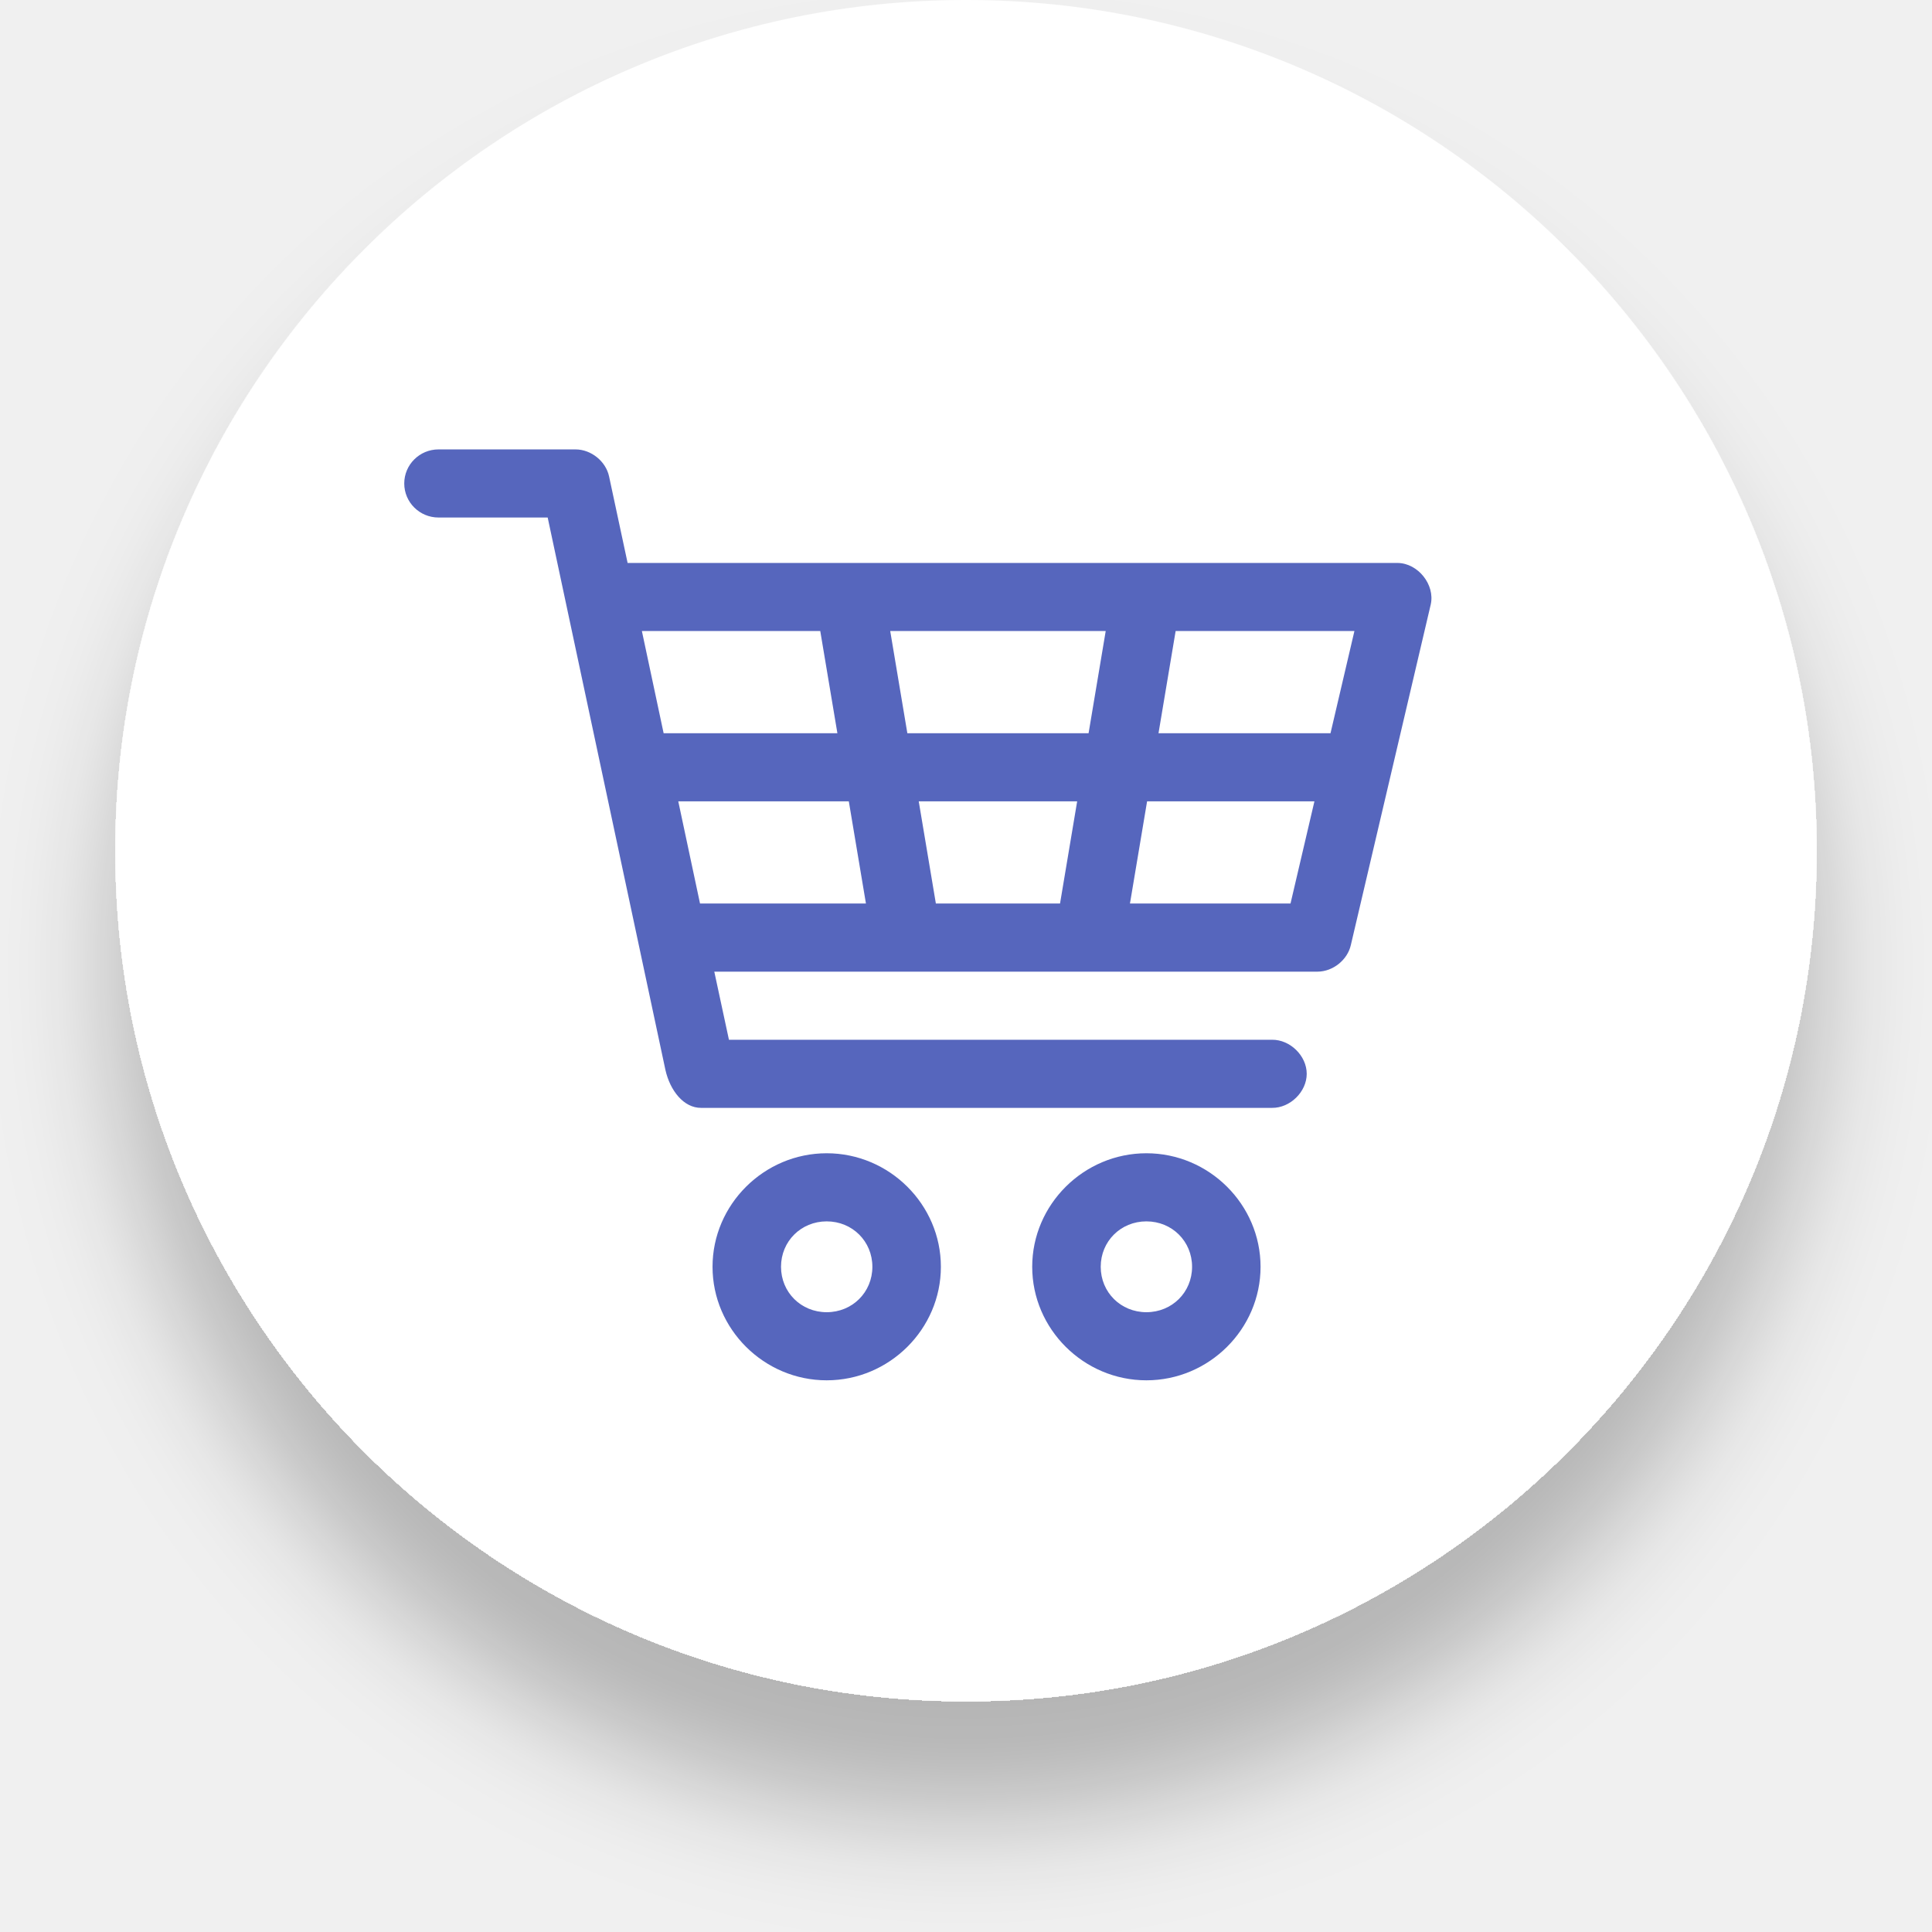
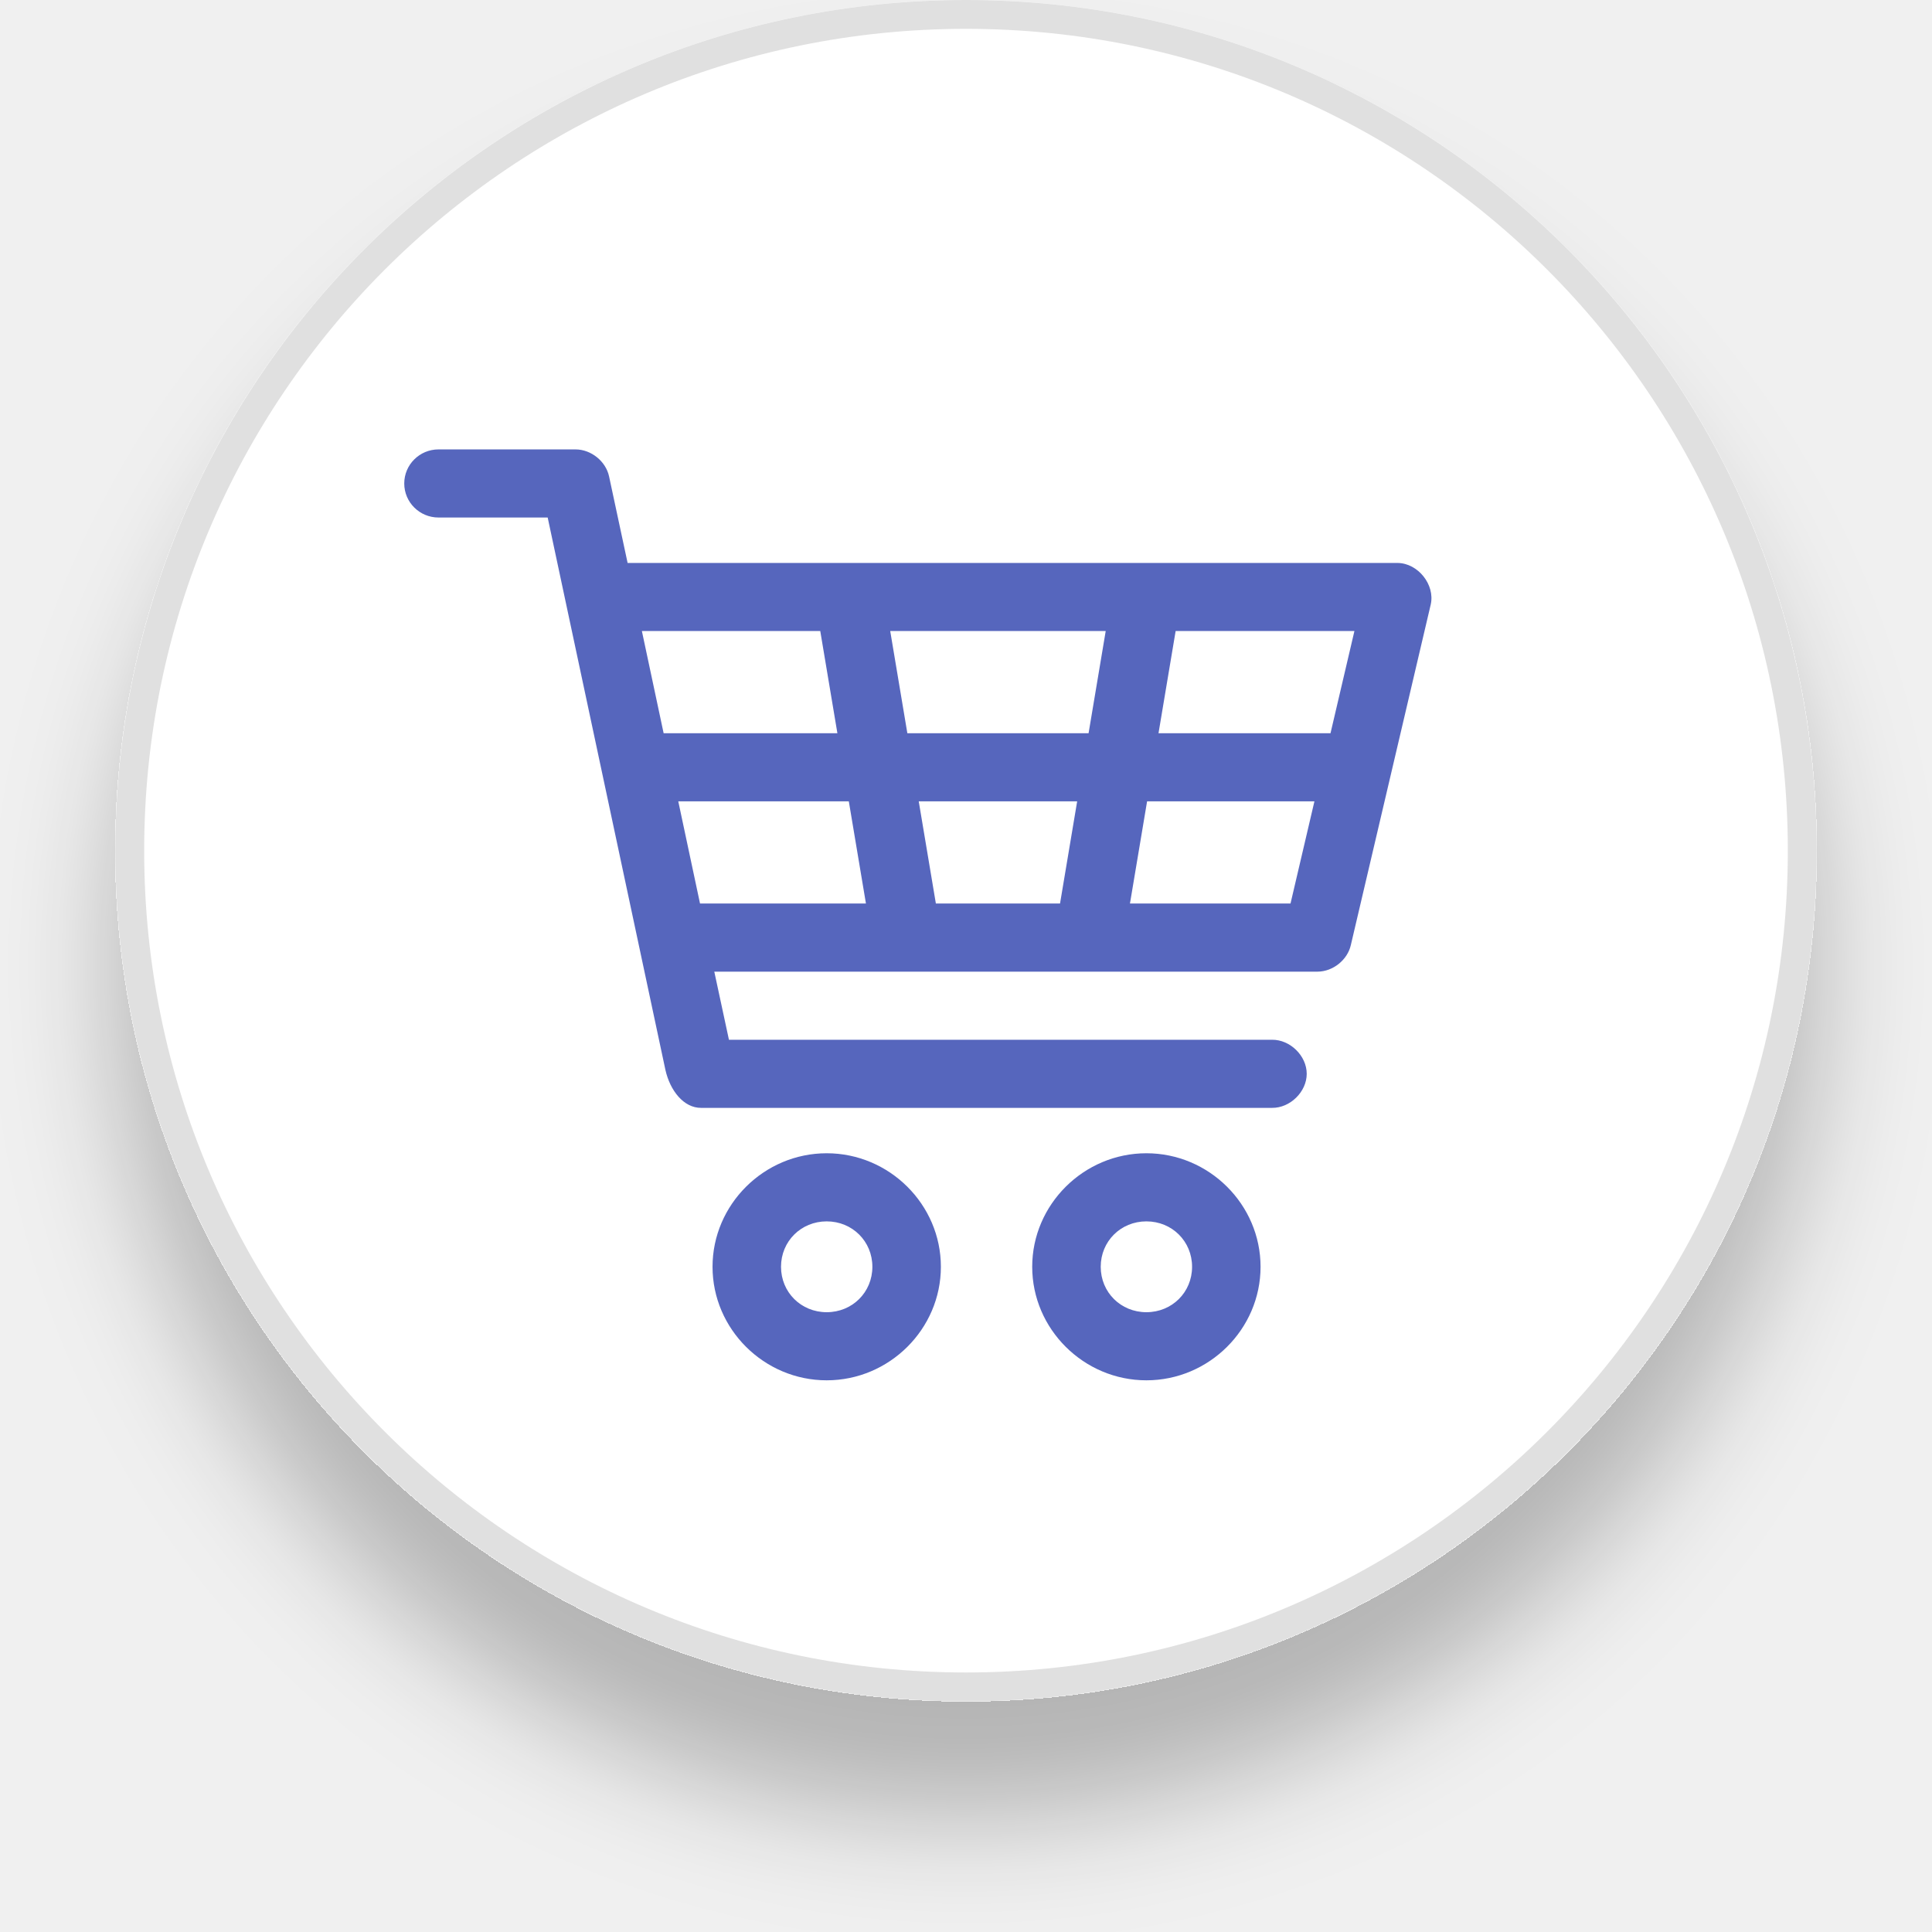
<svg xmlns="http://www.w3.org/2000/svg" width="67" height="67" viewBox="0 0 67 67" fill="none">
-   <g filter="url(#filter0_d_7043_9533)">
+   <g filter="url(#filter0_d_4300_855)">
    <circle cx="33.5" cy="29.5" r="29.5" fill="white" />
-     <path d="M15.207 15.585C14.551 15.585 14.019 16.114 14.019 16.766C14.019 17.419 14.551 17.947 15.207 17.947H18.993L23.076 37.103C23.238 37.825 23.713 38.424 24.314 38.42H44.111C44.739 38.428 45.316 37.863 45.316 37.239C45.316 36.615 44.739 36.049 44.111 36.058H25.279L24.771 33.696H45.695C46.227 33.692 46.73 33.289 46.846 32.773L49.617 20.962C49.771 20.277 49.173 19.528 48.467 19.523H21.765L21.122 16.521C21.009 15.995 20.498 15.585 19.958 15.585H15.207ZM22.26 21.884H28.446L29.04 25.427H23.014L22.26 21.884ZM30.872 21.884H38.345L37.751 25.427H31.466L30.872 21.884ZM40.77 21.884H46.97L46.141 25.427H40.176L40.77 21.884ZM23.522 27.79H29.436L30.03 31.333H24.276L23.522 27.79ZM31.861 27.79H37.355L36.761 31.333H32.455L31.861 27.79ZM39.781 27.79H45.583L44.754 31.333H39.186L39.78 27.79H39.781ZM28.669 39.994C26.496 39.994 24.71 41.771 24.71 43.931C24.71 46.091 26.496 47.868 28.669 47.868C30.842 47.868 32.629 46.091 32.629 43.931C32.629 41.771 30.842 39.994 28.669 39.994ZM39.756 39.994C37.583 39.994 35.796 41.771 35.796 43.931C35.796 46.091 37.583 47.868 39.756 47.868C41.929 47.868 43.715 46.091 43.715 43.931C43.715 41.771 41.929 39.994 39.756 39.994ZM28.669 42.356C29.558 42.356 30.253 43.047 30.253 43.931C30.253 44.815 29.558 45.506 28.669 45.506C27.78 45.506 27.085 44.815 27.085 43.931C27.085 43.047 27.78 42.356 28.669 42.356ZM39.756 42.356C40.645 42.356 41.34 43.047 41.34 43.931C41.34 44.815 40.645 45.506 39.756 45.506C38.867 45.506 38.172 44.815 38.172 43.931C38.172 43.047 38.867 42.356 39.756 42.356Z" fill="#5666BD" />
+     <circle cx="33.5" cy="29.5" r="29" stroke="#E0E0E0" />
  </g>
+   <path d="M15.207 15.585C14.551 15.585 14.019 16.114 14.019 16.766C14.019 17.419 14.551 17.947 15.207 17.947H18.993L23.076 37.103C23.238 37.825 23.713 38.424 24.314 38.42H44.111C44.739 38.428 45.316 37.863 45.316 37.239C45.316 36.615 44.739 36.049 44.111 36.058H25.279L24.771 33.696H45.695C46.227 33.692 46.73 33.289 46.846 32.773L49.617 20.962C49.771 20.277 49.173 19.528 48.467 19.523H21.765L21.122 16.521C21.009 15.995 20.498 15.585 19.958 15.585H15.207ZM22.26 21.884H28.446L29.04 25.427H23.014L22.26 21.884ZM30.872 21.884H38.345L37.751 25.427H31.466L30.872 21.884ZM40.77 21.884H46.97L46.141 25.427H40.176L40.77 21.884ZM23.522 27.79H29.436L30.03 31.333H24.276L23.522 27.79ZM31.861 27.79H37.355L36.761 31.333H32.455L31.861 27.79ZM39.781 27.79H45.583L44.754 31.333H39.186L39.78 27.79H39.781ZM28.669 39.994C26.496 39.994 24.71 41.771 24.71 43.931C24.71 46.091 26.496 47.868 28.669 47.868C30.842 47.868 32.629 46.091 32.629 43.931C32.629 41.771 30.842 39.994 28.669 39.994ZM39.756 39.994C37.583 39.994 35.796 41.771 35.796 43.931C35.796 46.091 37.583 47.868 39.756 47.868C41.929 47.868 43.715 46.091 43.715 43.931C43.715 41.771 41.929 39.994 39.756 39.994ZM28.669 42.356C29.558 42.356 30.253 43.047 30.253 43.931C30.253 44.815 29.558 45.506 28.669 45.506C27.78 45.506 27.085 44.815 27.085 43.931C27.085 43.047 27.78 42.356 28.669 42.356ZM39.756 42.356C40.645 42.356 41.34 43.047 41.34 43.931C41.34 44.815 40.645 45.506 39.756 45.506C38.867 45.506 38.172 44.815 38.172 43.931C38.172 43.047 38.867 42.356 39.756 42.356Z" fill="#5666BD" />
  <defs>
-     <filter id="filter0_d_7043_9533" x="0" y="0" width="67" height="67" filterUnits="userSpaceOnUse" color-interpolation-filters="sRGB">
+     <filter id="filter0_d_4300_855" x="0" y="0" width="67" height="67" filterUnits="userSpaceOnUse" color-interpolation-filters="sRGB">
      <feFlood flood-opacity="0" result="BackgroundImageFix" />
      <feColorMatrix in="SourceAlpha" type="matrix" values="0 0 0 0 0 0 0 0 0 0 0 0 0 0 0 0 0 0 127 0" result="hardAlpha" />
      <feOffset dy="4" />
      <feGaussianBlur stdDeviation="2" />
      <feComposite in2="hardAlpha" operator="out" />
      <feColorMatrix type="matrix" values="0 0 0 0 0 0 0 0 0 0 0 0 0 0 0 0 0 0 0.25 0" />
-       <feBlend mode="normal" in2="BackgroundImageFix" result="effect1_dropShadow_7043_9533" />
-       <feBlend mode="normal" in="SourceGraphic" in2="effect1_dropShadow_7043_9533" result="shape" />
+       <feBlend mode="normal" in2="BackgroundImageFix" result="effect1_dropShadow_4300_855" />
+       <feBlend mode="normal" in="SourceGraphic" in2="effect1_dropShadow_4300_855" result="shape" />
    </filter>
  </defs>
</svg>
